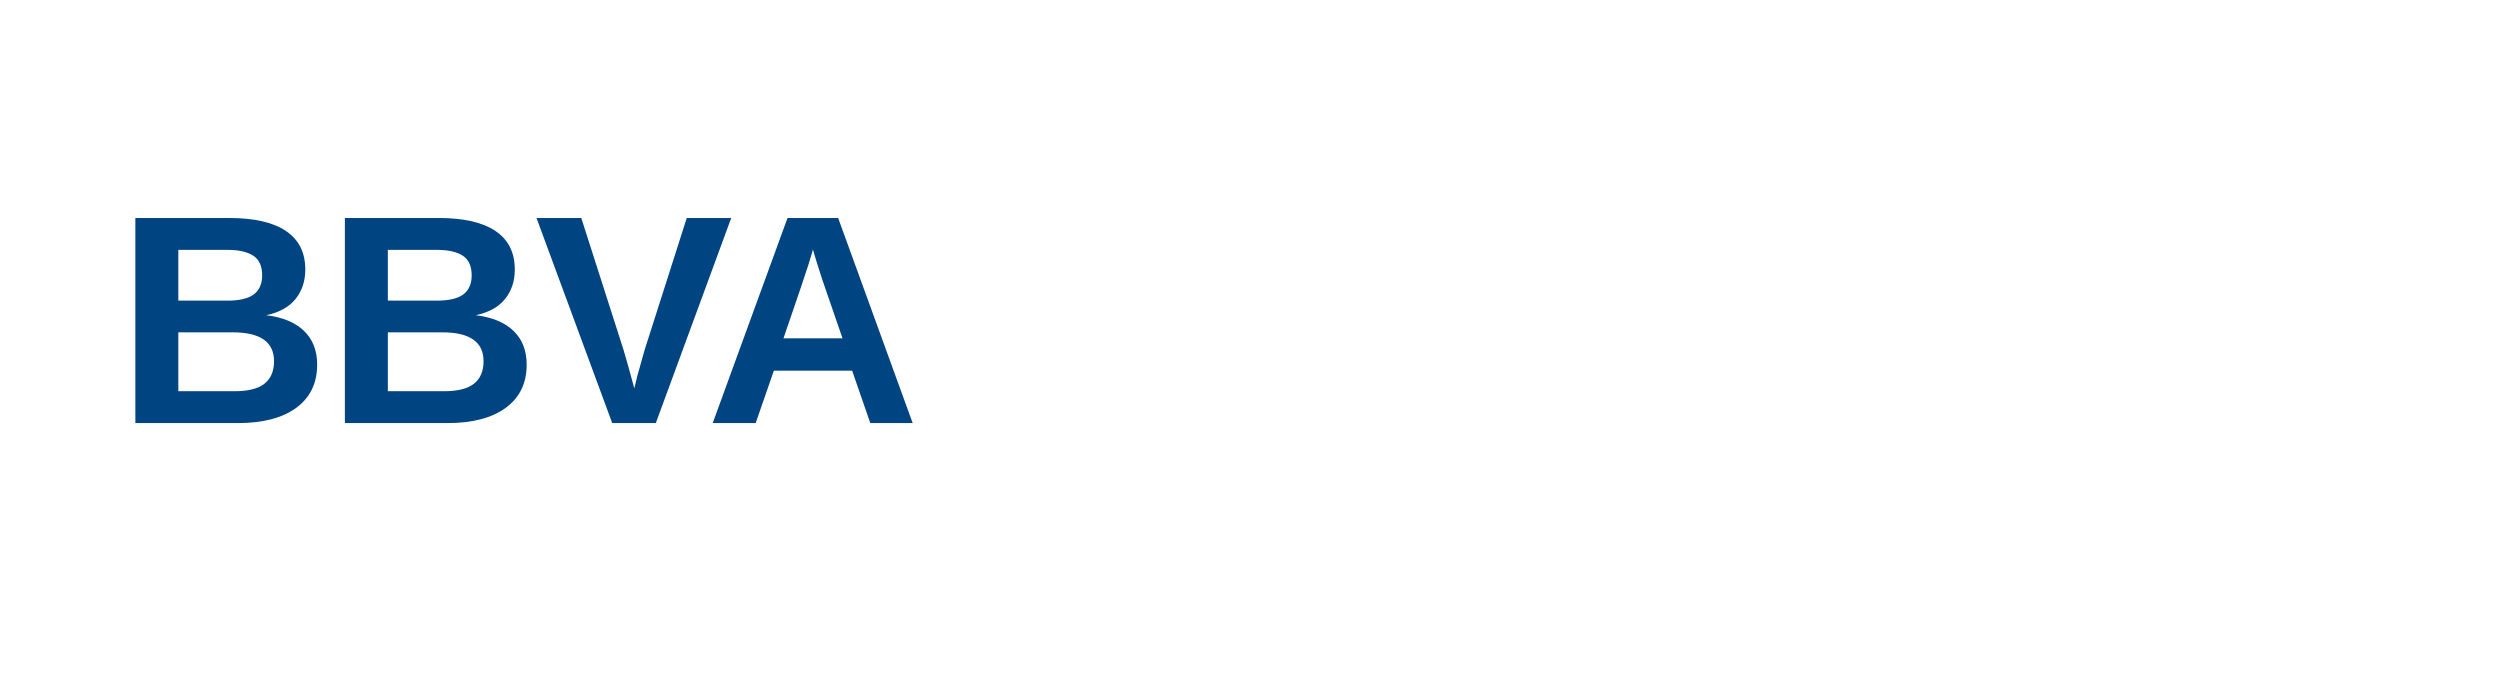
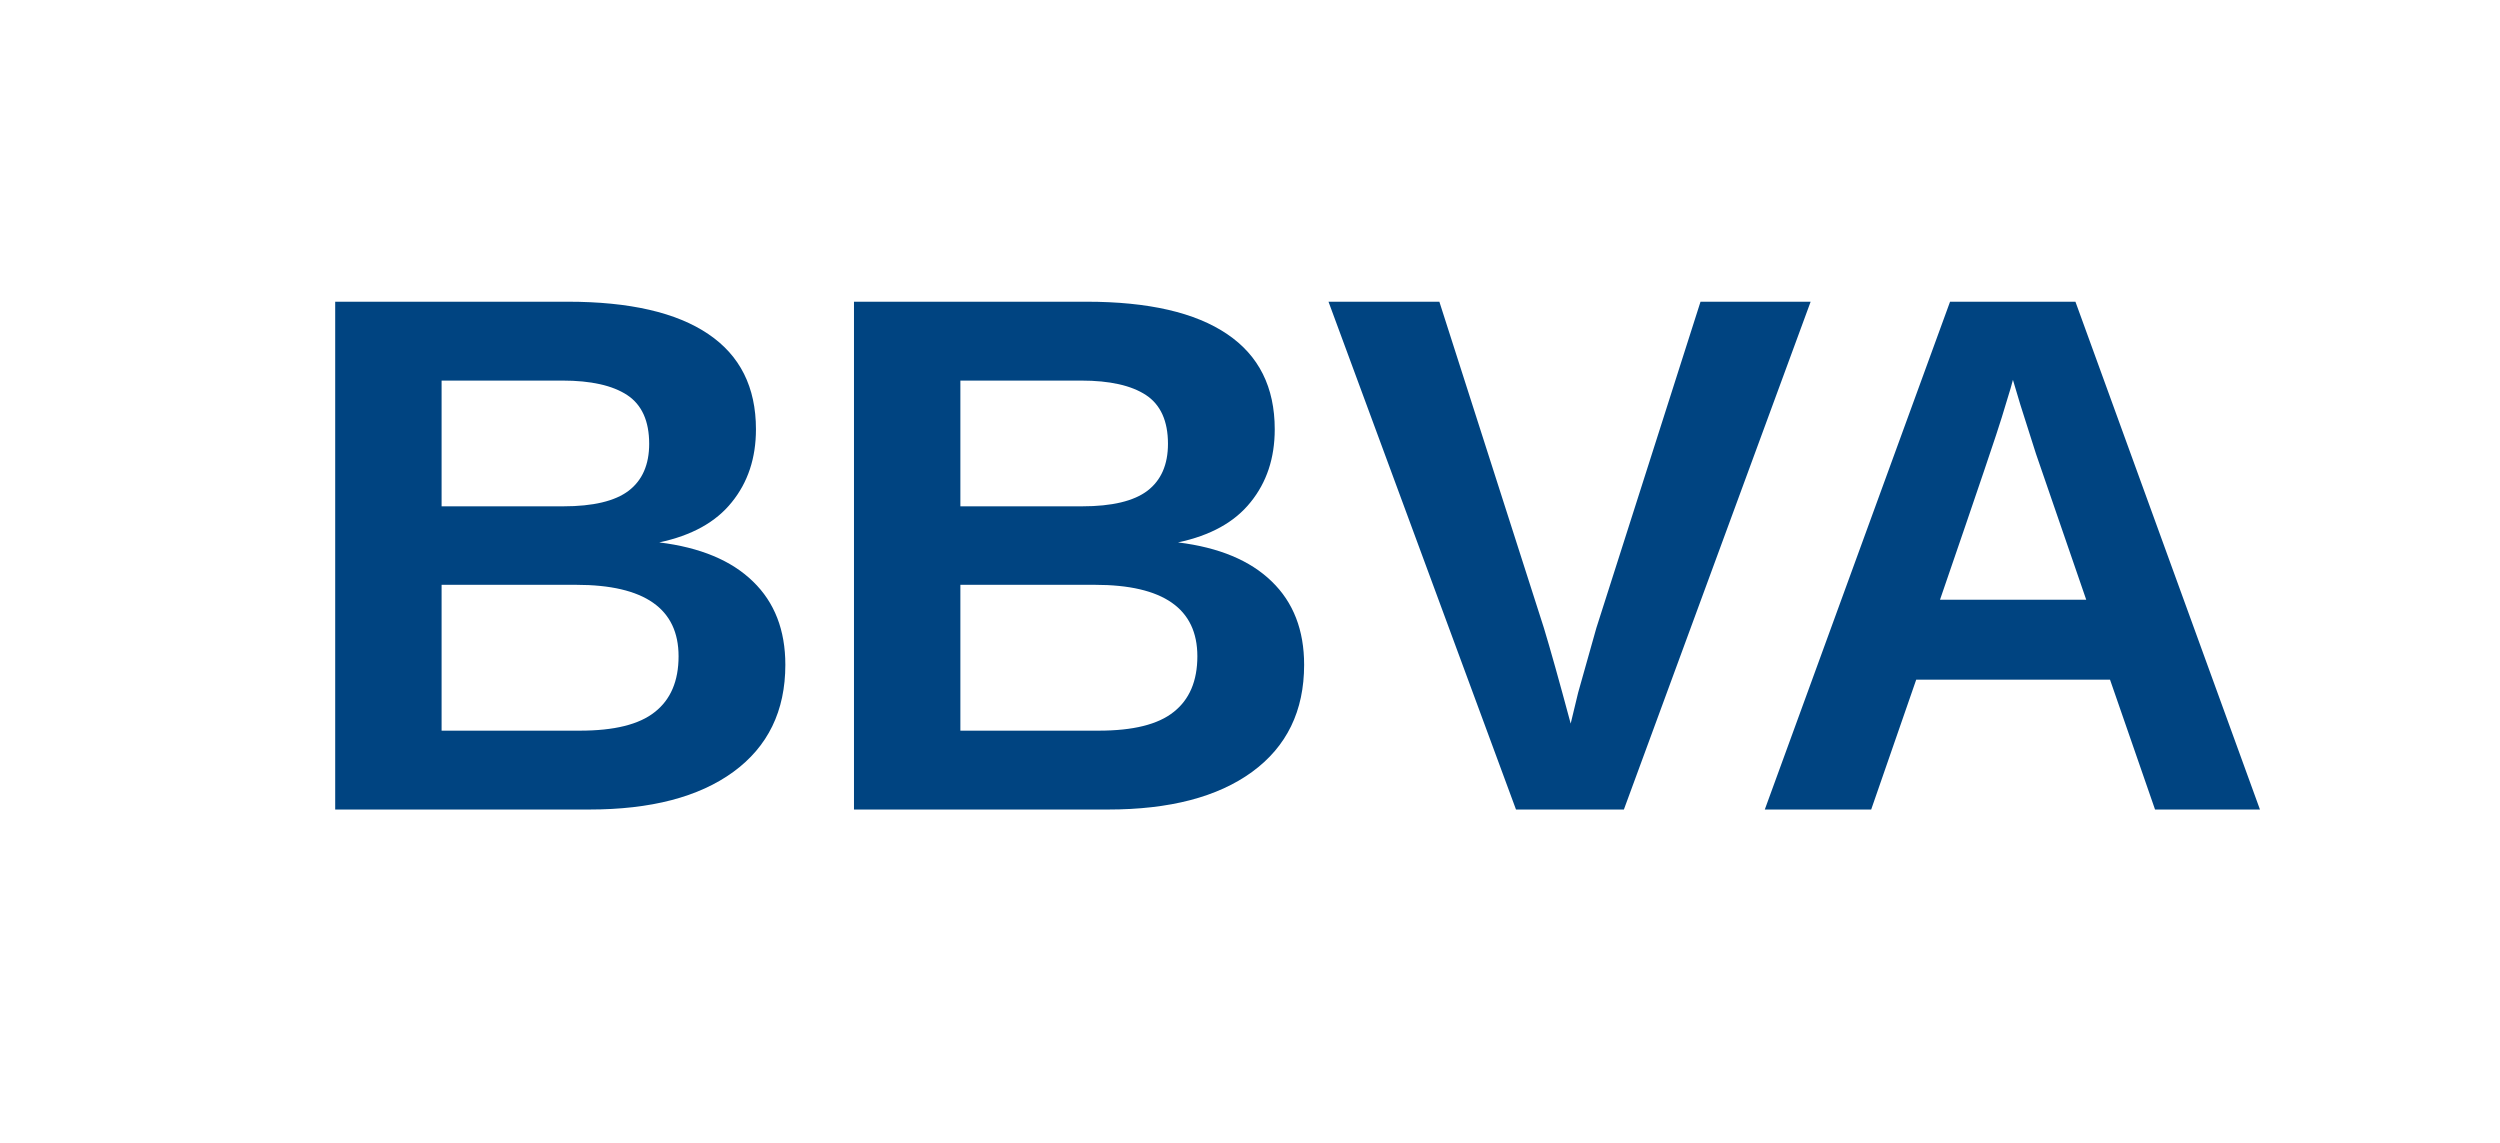
- <svg xmlns="http://www.w3.org/2000/svg" width="260" height="72" viewBox="0 0 260 72" role="img" aria-label="BBVA">
+ <svg xmlns="http://www.w3.org/2000/svg" width="105" height="48" viewBox="0 10 105 48" role="img" aria-label="BBVA">
  <text x="12" y="44" font-family="Arial,Helvetica,sans-serif" font-size="31" font-weight="700" letter-spacing="-0.6" fill="#004481">BBVA</text>
</svg>
